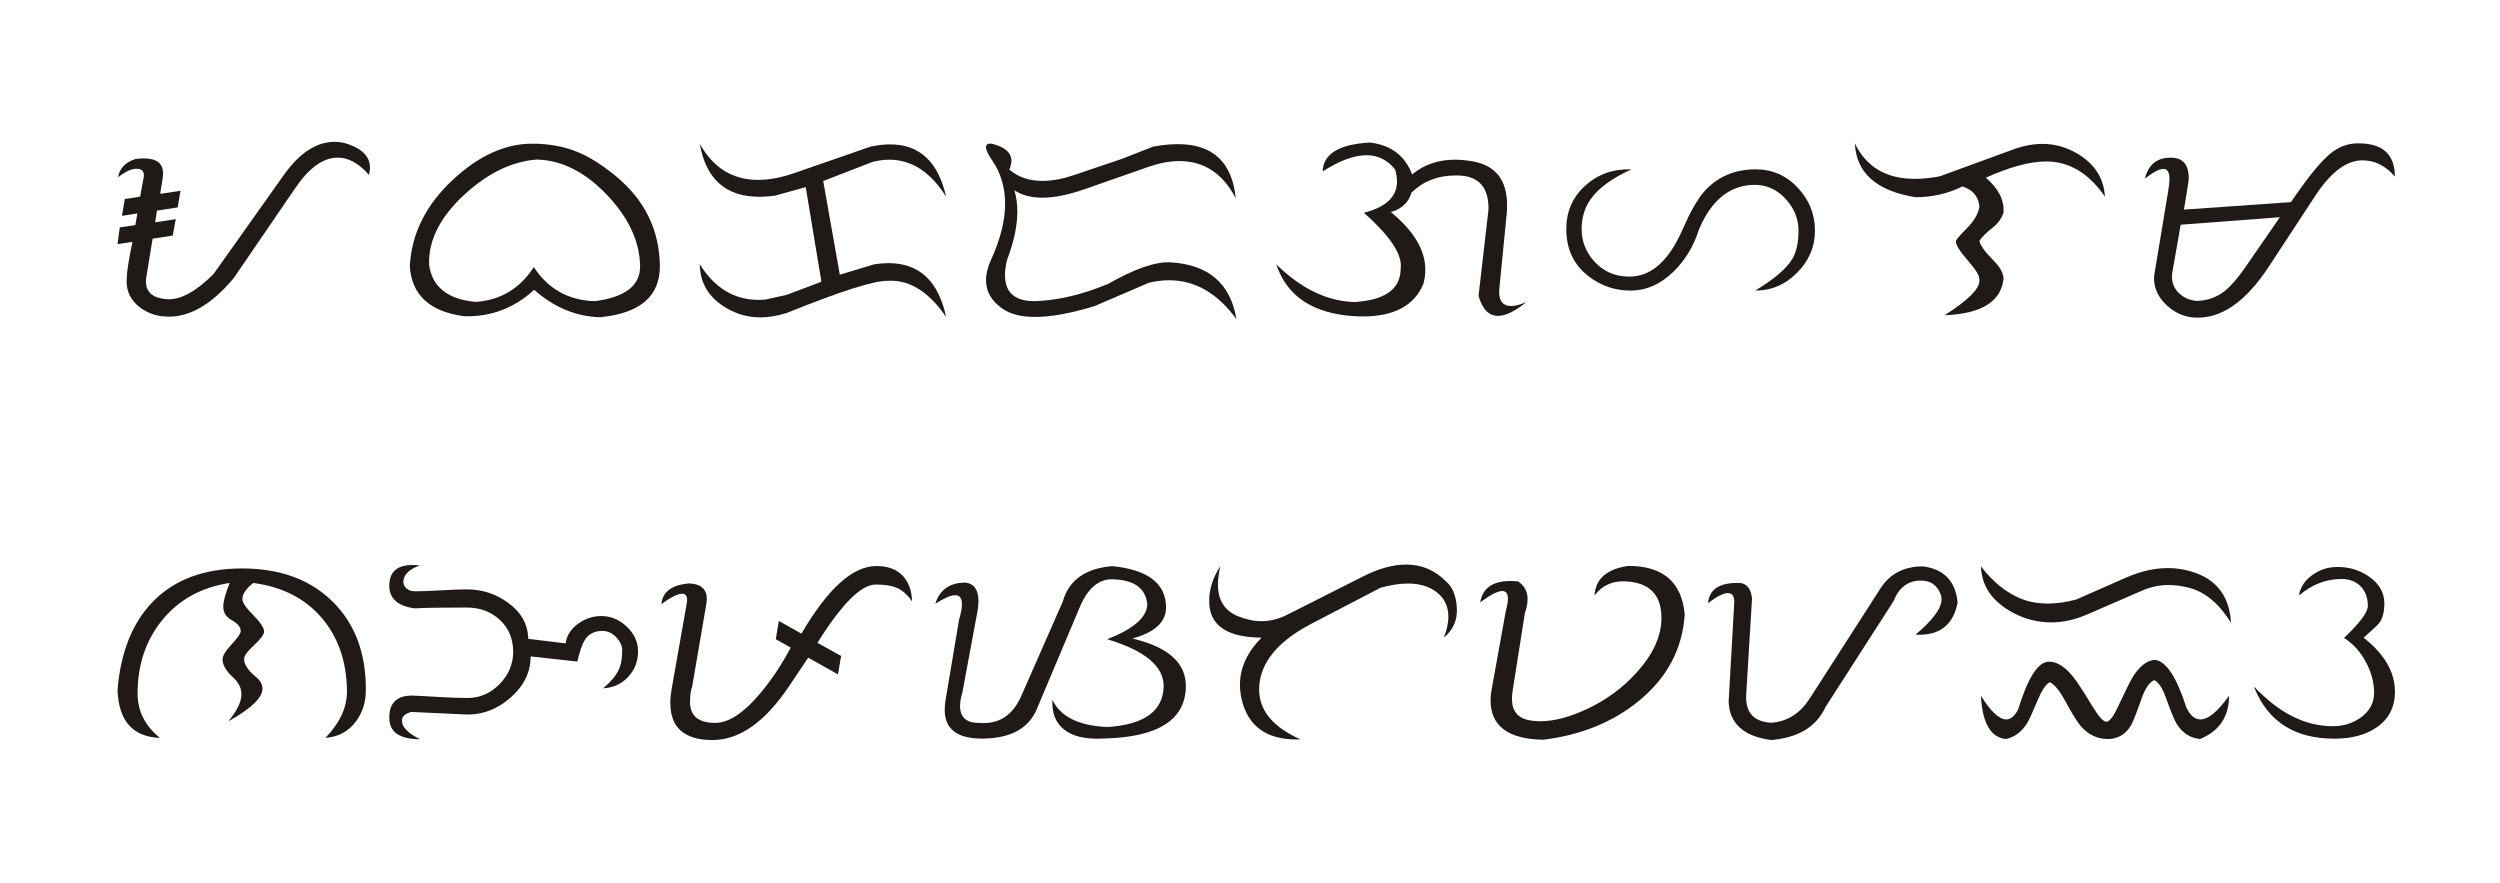
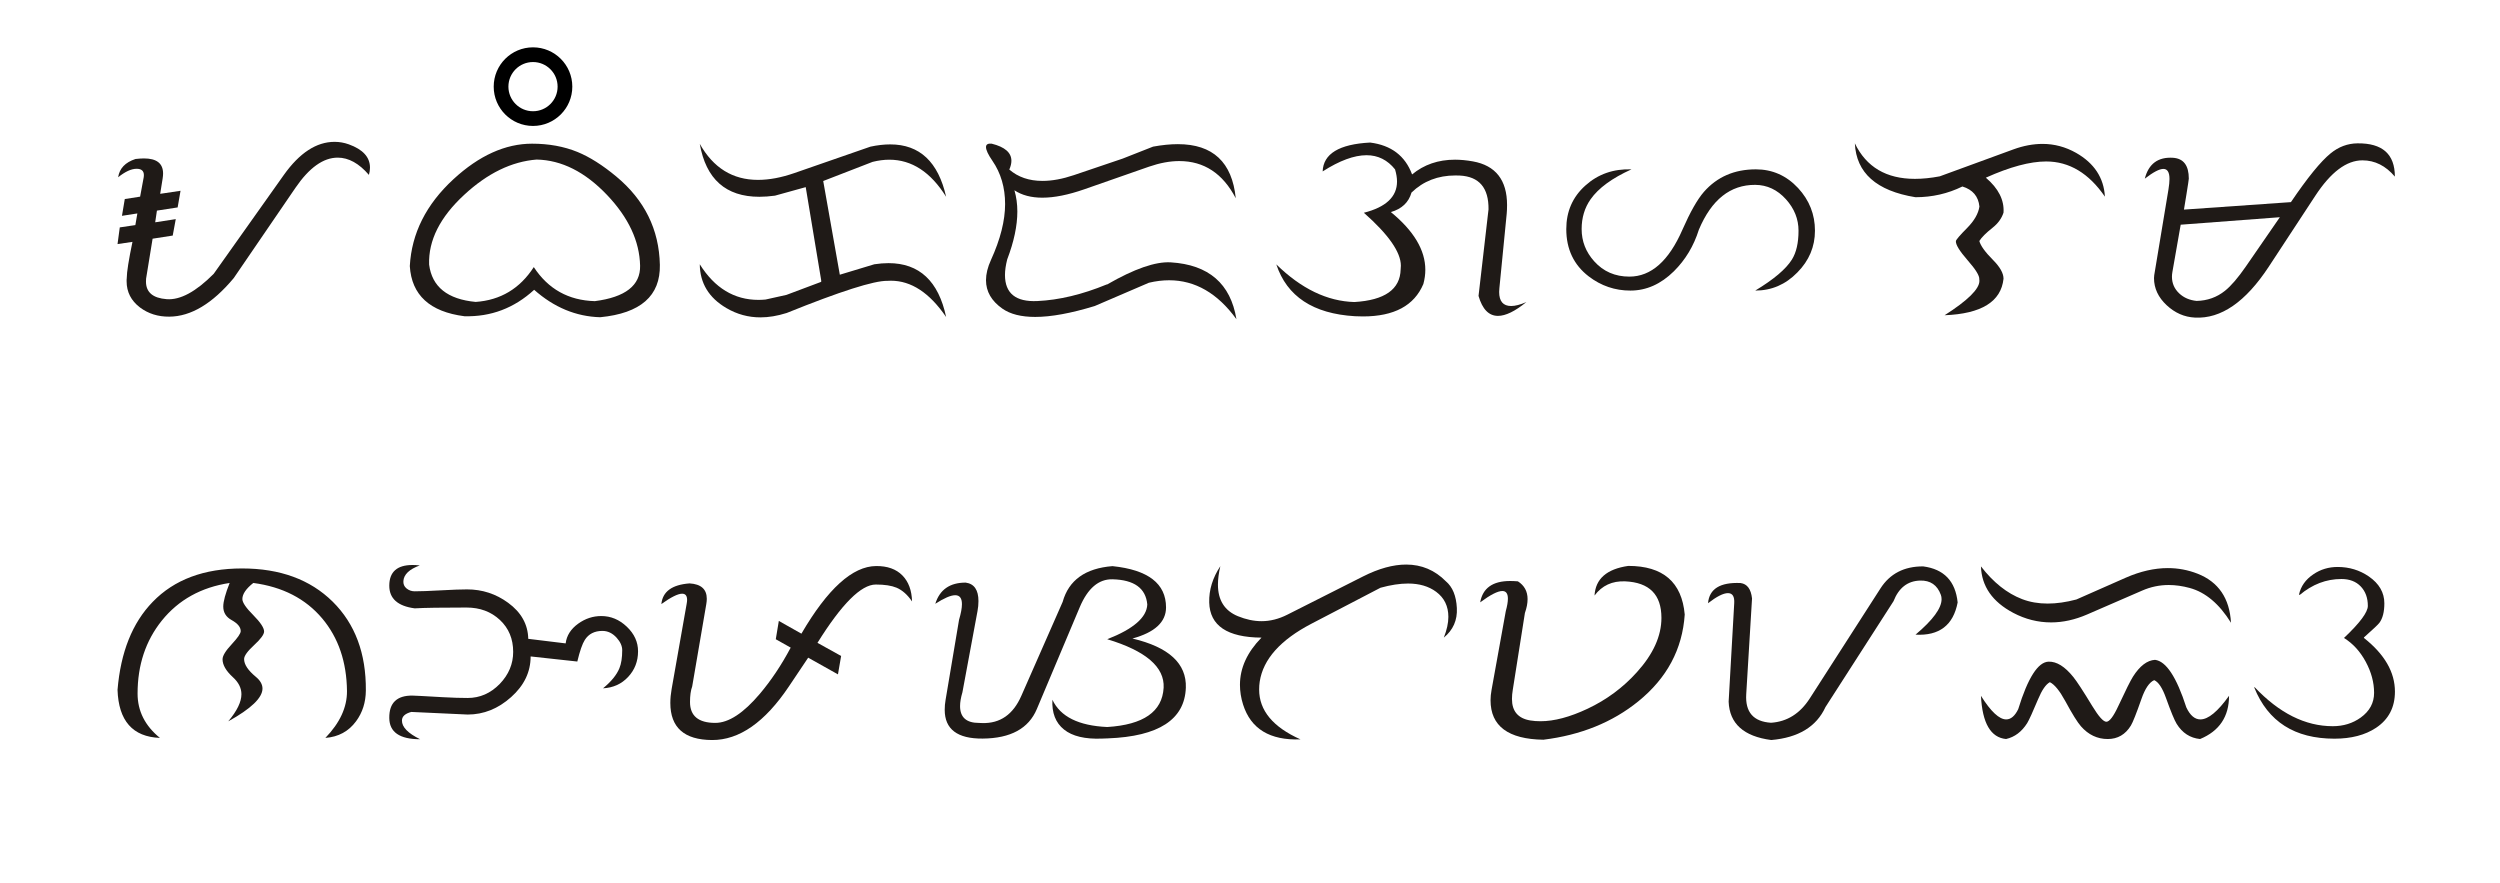
- <svg xmlns="http://www.w3.org/2000/svg" xml:space="preserve" width="340px" height="120px" style="shape-rendering:geometricPrecision; text-rendering:geometricPrecision; image-rendering:optimizeQuality; fill-rule:evenodd; clip-rule:evenodd" viewBox="0 0 340 120">
-   <defs>
-     <style type="text/css">
+ <svg xmlns="http://www.w3.org/2000/svg" xml:space="preserve" width="340px" height="120px" style="shape-rendering:geometricPrecision; text-rendering:geometricPrecision; image-rendering:optimizeQuality; fill-rule:evenodd; clip-rule:evenodd" viewBox="0 0 340 120" version="1.1" id="svg26">
+   <defs id="defs4">
+     <style type="text/css" id="style2">
   
    .fil0 {fill:#1F1A17;fill-rule:nonzero}
   
  </style>
  </defs>
  <g id="Layer_x0020_1">
-     <path class="fil0" d="M15.985 33.196l0.304 -2.271 2.119 -0.313 0.273 -1.585 -2.094 0.325 0.383 -2.282 2.087 -0.326 0.493 -2.667c0.012,-0.059 0.018,-0.148 0.018,-0.26 0,-0.58 -0.333,-0.863 -0.994,-0.863 -0.711,0 -1.548,0.384 -2.507,1.153 0.182,-1.2 0.965,-2.028 2.361,-2.484 0.418,-0.047 0.808,-0.077 1.153,-0.077 1.73,0 2.598,0.686 2.598,2.052 0,0.19 -0.019,0.415 -0.06,0.68l-0.334 2.082 2.767 -0.415 -0.393 2.265 -2.817 0.432 -0.236 1.591 2.797 -0.432 -0.412 2.236 -2.738 0.425 -0.886 5.441c-0.013,0.059 -0.013,0.195 -0.013,0.396 0,1.449 0.937,2.248 2.818,2.389 1.845,0.136 3.98,-1.017 6.396,-3.454l9.53 -13.436c2.137,-3.005 4.437,-4.507 6.907,-4.507 0.648,0 1.299,0.112 1.93,0.338 1.918,0.692 2.883,1.744 2.883,3.17 0,0.313 -0.048,0.644 -0.145,0.987 -1.348,-1.567 -2.761,-2.348 -4.243,-2.348 -1.961,0 -3.879,1.367 -5.748,4.104l-8.394 12.278c-2.902,3.477 -5.826,5.228 -8.771,5.245 -1.53,0.012 -2.852,-0.407 -3.976,-1.247 -1.214,-0.924 -1.821,-2.112 -1.821,-3.561l0 -0.219c0.012,-0.1 0.019,-0.171 0.019,-0.213 0,-0.804 0.261,-2.448 0.776,-4.932l-2.027 0.301z" />
+     <path class="fil0" d="M15.985 33.196l0.304 -2.271 2.119 -0.313 0.273 -1.585 -2.094 0.325 0.383 -2.282 2.087 -0.326 0.493 -2.667c0.012,-0.059 0.018,-0.148 0.018,-0.26 0,-0.58 -0.333,-0.863 -0.994,-0.863 -0.711,0 -1.548,0.384 -2.507,1.153 0.182,-1.2 0.965,-2.028 2.361,-2.484 0.418,-0.047 0.808,-0.077 1.153,-0.077 1.73,0 2.598,0.686 2.598,2.052 0,0.19 -0.019,0.415 -0.06,0.68l-0.334 2.082 2.767 -0.415 -0.393 2.265 -2.817 0.432 -0.236 1.591 2.797 -0.432 -0.412 2.236 -2.738 0.425 -0.886 5.441c-0.013,0.059 -0.013,0.195 -0.013,0.396 0,1.449 0.937,2.248 2.818,2.389 1.845,0.136 3.98,-1.017 6.396,-3.454l9.53 -13.436c2.137,-3.005 4.437,-4.507 6.907,-4.507 0.648,0 1.299,0.112 1.93,0.338 1.918,0.692 2.883,1.744 2.883,3.17 0,0.313 -0.048,0.644 -0.145,0.987 -1.348,-1.567 -2.761,-2.348 -4.243,-2.348 -1.961,0 -3.879,1.367 -5.748,4.104l-8.394 12.278c-2.902,3.477 -5.826,5.228 -8.771,5.245 -1.53,0.012 -2.852,-0.407 -3.976,-1.247 -1.214,-0.924 -1.821,-2.112 -1.821,-3.561l0 -0.219c0.012,-0.1 0.019,-0.171 0.019,-0.213 0,-0.804 0.261,-2.448 0.776,-4.932l-2.027 0.301z" id="path7" />
    <path id="1" class="fil0" d="M83.806 24c3.855,3.2 5.833,7.204 5.936,12.018 0.085,4.217 -2.622,6.594 -8.121,7.126 -3.283,-0.094 -6.276,-1.336 -8.976,-3.731 -2.713,2.49 -5.876,3.69 -9.487,3.595 -4.706,-0.609 -7.181,-2.88 -7.424,-6.819 0.243,-4.454 2.222,-8.392 5.936,-11.817 3.496,-3.222 7.059,-4.831 10.689,-4.831 2.27,0 4.328,0.372 6.172,1.123 1.657,0.68 3.418,1.792 5.275,3.335zm-10.817 -2.301c-3.405,0.267 -6.689,1.863 -9.845,4.785 -3.307,3.052 -4.898,6.222 -4.783,9.503 0.389,3.022 2.502,4.714 6.331,5.075 3.38,-0.237 6.017,-1.817 7.904,-4.737 1.954,2.987 4.721,4.53 8.297,4.631 4.156,-0.533 6.215,-2.141 6.161,-4.814 -0.073,-3.341 -1.573,-6.553 -4.498,-9.628 -2.987,-3.135 -6.174,-4.743 -9.567,-4.814z" />
    <path id="12" class="fil0" d="M95.168 35.94c2.027,3.229 4.691,4.844 7.994,4.844 0.322,0 0.638,-0.018 0.953,-0.047l2.846 -0.633 4.722 -1.774 0 -0.201 -2.106 -12.679 -4.182 1.159c-0.746,0.1 -1.456,0.154 -2.119,0.154 -4.564,0 -7.264,-2.401 -8.108,-7.202 1.839,3.27 4.474,4.903 7.915,4.903 1.524,0 3.169,-0.308 4.942,-0.924l10.354 -3.595c0.965,-0.207 1.858,-0.307 2.695,-0.307 4,0 6.532,2.378 7.599,7.126 -2.1,-3.365 -4.674,-5.045 -7.727,-5.045 -0.723,0 -1.486,0.1 -2.275,0.296l-6.713 2.602 2.257 12.744 4.693 -1.42c0.674,-0.1 1.316,-0.154 1.93,-0.154 4.188,0 6.804,2.443 7.835,7.328 -2.245,-3.294 -4.752,-4.938 -7.507,-4.938 -0.146,0 -0.299,0.006 -0.456,0.018 -1.827,-0.041 -6.41,1.42 -13.748,4.382l-0.012 0c-1.239,0.391 -2.415,0.586 -3.531,0.586 -1.645,0 -3.188,-0.419 -4.626,-1.265 -2.386,-1.396 -3.593,-3.383 -3.624,-5.956z" />
    <path id="123" class="fil0" d="M134.875 19.541c1.785,0.443 2.676,1.218 2.676,2.329 0,0.361 -0.097,0.757 -0.285,1.189 1.189,1.029 2.695,1.544 4.509,1.544 1.298,0 2.725,-0.261 4.279,-0.787l6.617 -2.242 4.146 -1.632c1.225,-0.224 2.348,-0.337 3.374,-0.337 4.757,0 7.385,2.454 7.872,7.357 -1.754,-3.372 -4.316,-5.057 -7.684,-5.057 -1.269,0 -2.64,0.255 -4.115,0.763l-8.8 3.076c-2.186,0.763 -4.085,1.141 -5.7,1.141 -1.524,0 -2.792,-0.337 -3.801,-1.005 0.262,0.899 0.396,1.857 0.396,2.887 0,1.933 -0.462,4.104 -1.378,6.511 -0.2,0.787 -0.304,1.489 -0.304,2.117 0,2.502 1.469,3.685 4.401,3.548 2.956,-0.136 6.099,-0.887 9.42,-2.252l0.066 0c3.697,-2.13 6.58,-3.135 8.662,-3.011 5.159,0.32 8.139,2.898 8.928,7.729 -2.562,-3.53 -5.615,-5.293 -9.154,-5.293 -0.886,0 -1.802,0.112 -2.75,0.337l-7.362 3.164c-3.235,0.989 -5.93,1.485 -8.096,1.485 -1.899,0 -3.387,-0.372 -4.461,-1.123 -1.487,-1.042 -2.235,-2.33 -2.235,-3.874 0,-0.846 0.224,-1.768 0.68,-2.761 1.28,-2.81 1.918,-5.341 1.918,-7.593 0,-2.254 -0.578,-4.212 -1.724,-5.88 -0.582,-0.846 -0.874,-1.466 -0.874,-1.869 0,-0.36 0.261,-0.515 0.777,-0.461z" />
    <path id="1234" class="fil0" d="M179.88 23.32c0.085,-2.407 2.241,-3.713 6.458,-3.933 2.865,0.361 4.766,1.805 5.706,4.336 1.615,-1.337 3.557,-2.006 5.839,-2.006 0.751,0 1.559,0.077 2.421,0.23 3.102,0.556 4.656,2.538 4.656,5.939 0,0.467 -0.019,0.857 -0.048,1.176l-0.996 10.13c-0.018,0.22 -0.031,0.391 -0.031,0.515 0,1.272 0.546,1.91 1.633,1.91 0.546,0 1.238,-0.177 2.069,-0.537 -1.535,1.253 -2.829,1.88 -3.861,1.88 -1.244,0 -2.124,-0.905 -2.646,-2.714l1.359 -11.776c0.031,-2.927 -1.269,-4.459 -3.909,-4.595 -0.2,-0.012 -0.399,-0.012 -0.6,-0.012 -2.373,0 -4.365,0.775 -5.966,2.324 -0.384,1.342 -1.318,2.223 -2.805,2.655 3.126,2.561 4.685,5.18 4.685,7.853 0,0.639 -0.09,1.278 -0.267,1.929 -1.238,2.939 -3.976,4.411 -8.218,4.411 -0.383,0 -0.746,-0.012 -1.094,-0.03 -5.68,-0.337 -9.242,-2.691 -10.688,-7.05 3.387,3.312 6.932,5.022 10.622,5.122 4.128,-0.249 6.228,-1.727 6.289,-4.442 0.018,-0.165 0.03,-0.331 0.03,-0.496 0,-1.84 -1.675,-4.24 -5.032,-7.204 3.004,-0.763 4.509,-2.177 4.509,-4.246 0,-0.503 -0.091,-1.052 -0.267,-1.65 -1.025,-1.284 -2.319,-1.929 -3.879,-1.929 -1.682,0 -3.672,0.733 -5.973,2.206z" />
    <path id="12345" class="fil0" d="M228.813 31.233c1.056,-2.401 2.028,-4.116 2.914,-5.133 1.796,-2.047 4.152,-3.07 7.064,-3.07 2.246,0 4.165,0.846 5.748,2.543 1.53,1.656 2.295,3.589 2.295,5.802 0,2.171 -0.795,4.063 -2.392,5.678 -1.603,1.644 -3.514,2.466 -5.731,2.466 2.513,-1.514 4.17,-2.916 4.984,-4.211 0.601,-0.958 0.904,-2.271 0.904,-3.933 0,-1.585 -0.57,-3.011 -1.711,-4.276 -1.17,-1.296 -2.561,-1.946 -4.176,-1.958 -3.392,-0.018 -5.942,2.011 -7.665,6.092 -0.698,2.223 -1.833,4.11 -3.405,5.666 -1.772,1.744 -3.738,2.62 -5.906,2.62 -2.1,0 -3.989,-0.645 -5.669,-1.929 -2.033,-1.56 -3.053,-3.707 -3.053,-6.433 0,-2.395 0.862,-4.371 2.593,-5.921 1.723,-1.554 3.817,-2.288 6.275,-2.205 -2.64,1.194 -4.492,2.549 -5.559,4.069 -0.813,1.153 -1.22,2.507 -1.22,4.057 0,1.656 0.57,3.116 1.711,4.382 1.245,1.39 2.842,2.081 4.783,2.081 2.955,0 5.359,-2.128 7.217,-6.386z" />
    <path id="123456" class="fil0" d="M252.26 19.494c1.554,3.222 4.273,4.831 8.171,4.831 1.037,0 2.16,-0.112 3.374,-0.343l10.038 -3.673c1.348,-0.49 2.666,-0.738 3.94,-0.738 1.609,0 3.126,0.407 4.564,1.218 2.464,1.402 3.776,3.389 3.921,5.955 -2.186,-3.188 -4.85,-4.785 -7.994,-4.785 -2.185,0 -4.916,0.733 -8.2,2.206 1.719,1.461 2.519,3.046 2.404,4.755 -0.255,0.781 -0.746,1.467 -1.487,2.052 -0.898,0.71 -1.499,1.313 -1.802,1.805 0.17,0.638 0.783,1.495 1.851,2.567 0.959,0.964 1.439,1.815 1.439,2.561 -0.328,3.117 -2.999,4.773 -8.013,4.968 3.157,-2.017 4.735,-3.572 4.735,-4.678 0,-0.071 -0.006,-0.142 -0.018,-0.213 0.043,-0.474 -0.487,-1.337 -1.591,-2.59 -1.098,-1.26 -1.632,-2.13 -1.59,-2.608 0.037,-0.196 0.541,-0.787 1.524,-1.775 0.977,-0.987 1.535,-1.963 1.675,-2.921 -0.139,-1.384 -0.911,-2.295 -2.313,-2.726 -1.984,0.976 -4.115,1.46 -6.385,1.46 -5.306,-0.863 -8.055,-3.306 -8.243,-7.326z" />
    <path id="1234567" class="fil0" d="M291.694 24.295c0.516,-2.016 1.796,-2.962 3.83,-2.838 1.439,0.094 2.154,1.041 2.154,2.838 0,0.112 -0.109,0.81 -0.314,2.094l-0.347 2.117 14.549 -1.017c2.252,-3.324 4.049,-5.536 5.402,-6.635 1.087,-0.887 2.3,-1.342 3.641,-1.359 3.399,-0.043 5.093,1.466 5.093,4.524 -1.244,-1.473 -2.713,-2.212 -4.413,-2.212 -2.167,0 -4.297,1.603 -6.398,4.802l-6.348 9.676c-3.15,4.791 -6.489,7.09 -10.026,6.907 -1.446,-0.071 -2.726,-0.633 -3.849,-1.68 -1.147,-1.07 -1.723,-2.301 -1.723,-3.69 0,-0.142 0.012,-0.273 0.03,-0.397l1.937 -11.668c0.091,-0.574 0.139,-1.046 0.139,-1.414 0,-0.917 -0.279,-1.371 -0.837,-1.371 -0.541,0 -1.378,0.443 -2.519,1.324zm4.88 6.263l-1.129 6.435c-0.043,0.236 -0.06,0.443 -0.06,0.632 0,0.906 0.334,1.662 0.994,2.283 0.626,0.586 1.415,0.922 2.361,1.017 1.457,-0.03 2.744,-0.49 3.849,-1.371 0.837,-0.669 1.785,-1.774 2.852,-3.318l4.619 -6.694 -13.487 1.017z" />
    <path id="12345678" class="fil0" d="M44.251 100.354c1.98,-2.047 2.956,-4.169 2.939,-6.37 -0.043,-3.963 -1.166,-7.251 -3.369,-9.876 -2.27,-2.691 -5.396,-4.299 -9.372,-4.826 -0.989,0.781 -1.487,1.514 -1.487,2.189 0,0.467 0.491,1.194 1.481,2.183 0.984,0.993 1.474,1.739 1.474,2.229 0,0.403 -0.455,1.018 -1.358,1.852 -0.905,0.834 -1.361,1.466 -1.361,1.898 0,0.733 0.529,1.532 1.585,2.407 0.613,0.502 0.915,1.041 0.915,1.603 0,1.253 -1.553,2.744 -4.655,4.459 1.195,-1.42 1.791,-2.649 1.791,-3.684 0,-0.846 -0.389,-1.62 -1.172,-2.33 -0.928,-0.852 -1.395,-1.662 -1.395,-2.425 0,-0.474 0.411,-1.148 1.237,-2.035 0.82,-0.881 1.233,-1.478 1.233,-1.792 0,-0.543 -0.407,-1.041 -1.22,-1.496 -0.771,-0.419 -1.153,-1.035 -1.153,-1.845 0,-0.692 0.291,-1.762 0.867,-3.211 -3.873,0.586 -6.948,2.295 -9.226,5.121 -2.198,2.739 -3.295,6.045 -3.295,9.919 0,2.376 1.013,4.388 3.041,6.032 -3.71,-0.142 -5.628,-2.324 -5.767,-6.541 0.425,-5.121 2.015,-9.107 4.783,-11.959 2.932,-3.033 6.986,-4.547 12.157,-4.547 5.165,0 9.269,1.508 12.321,4.518 3.047,3.017 4.553,7.044 4.511,12.083 -0.013,1.603 -0.456,2.999 -1.33,4.181 -1.013,1.378 -2.404,2.13 -4.176,2.265z" />
    <path id="123456789" class="fil0" d="M57.09 76.898c-1.421,0.515 -2.167,1.225 -2.229,2.118 -0.03,0.413 0.11,0.751 0.426,1.011 0.321,0.26 0.685,0.391 1.11,0.391 0.789,0 1.978,-0.041 3.562,-0.131 1.585,-0.089 2.767,-0.13 3.563,-0.13 2.063,0 3.927,0.609 5.584,1.822 1.785,1.306 2.694,2.939 2.737,4.902l5.087 0.621c0.126,-1.058 0.698,-1.957 1.706,-2.685 0.965,-0.692 2.009,-1.035 3.138,-1.035 1.298,0 2.458,0.484 3.471,1.448 1.019,0.971 1.53,2.082 1.53,3.348 0,1.359 -0.449,2.519 -1.348,3.483 -0.892,0.958 -2.033,1.479 -3.417,1.55 1.117,-0.917 1.863,-1.828 2.228,-2.733 0.255,-0.614 0.383,-1.43 0.383,-2.454 0,-0.561 -0.249,-1.123 -0.748,-1.68 -0.563,-0.626 -1.213,-0.94 -1.942,-0.94 -1.08,0 -1.874,0.409 -2.392,1.219 -0.339,0.526 -0.679,1.507 -1.025,2.945l-6.348 -0.692c0,2.112 -0.886,3.951 -2.653,5.53 -1.767,1.579 -3.732,2.372 -5.907,2.372 -0.273,0 -2.833,-0.118 -7.671,-0.354 -0.844,0.224 -1.269,0.614 -1.269,1.17 -0.012,0.881 0.814,1.733 2.471,2.543 -2.786,0 -4.182,-0.964 -4.194,-2.897 -0.012,-1.03 0.248,-1.799 0.777,-2.301 0.527,-0.503 1.316,-0.751 2.373,-0.739 0.23,0 1.615,0.071 4.157,0.219 1.286,0.071 2.404,0.106 3.356,0.106 1.663,0 3.12,-0.639 4.365,-1.916 1.213,-1.266 1.821,-2.714 1.821,-4.352 0,-1.769 -0.601,-3.217 -1.802,-4.342 -1.209,-1.129 -2.721,-1.691 -4.547,-1.691 -3.357,0 -5.705,0.035 -7.046,0.112 -2.313,-0.307 -3.465,-1.342 -3.454,-3.104 0.012,-1.864 1.068,-2.792 3.162,-2.792 0.309,0 0.637,0.018 0.984,0.059z" />
    <path id="12345678910" class="fil0" d="M89.945 82.151c0.17,-1.697 1.446,-2.631 3.836,-2.81 1.56,0.094 2.343,0.793 2.343,2.1 0,0.224 -0.025,0.461 -0.067,0.71l-1.918 11.2c-0.2,0.55 -0.298,1.26 -0.298,2.124 0,1.892 1.148,2.838 3.437,2.838 1.814,0 3.841,-1.324 6.082,-3.979 1.504,-1.781 2.901,-3.862 4.175,-6.257l-2.028 -1.141 0.413 -2.49 3.071 1.733c3.57,-6.11 6.957,-9.178 10.167,-9.197 1.53,-0.012 2.72,0.415 3.563,1.272 0.843,0.857 1.28,2.041 1.317,3.542 -0.614,-0.905 -1.317,-1.532 -2.106,-1.869 -0.692,-0.289 -1.626,-0.431 -2.823,-0.431 -1.997,0 -4.637,2.643 -7.933,7.93l3.217 1.786 -0.431 2.502 -4.049 -2.27 -2.616 3.902c-3.272,4.885 -6.762,7.316 -10.463,7.298 -3.781,-0.018 -5.669,-1.703 -5.669,-5.045 0,-0.604 0.06,-1.235 0.177,-1.892l2.039 -11.556c0.043,-0.237 0.066,-0.426 0.066,-0.556 0,-0.568 -0.223,-0.852 -0.679,-0.852 -0.57,0 -1.512,0.468 -2.823,1.408z" />
    <path id="1234567891011" class="fil0" d="M127.2 82.115c0.601,-1.923 1.978,-2.881 4.128,-2.881 1.159,0.154 1.742,0.993 1.742,2.513 0,0.45 -0.043,0.905 -0.128,1.355l-2.052 11.047c-0.213,0.722 -0.321,1.349 -0.321,1.881 0,1.525 0.855,2.288 2.567,2.288 0.133,0 0.285,0.006 0.443,0.018 2.44,0.071 4.212,-1.165 5.324,-3.707l5.62 -12.775c0.824,-2.95 3.084,-4.571 6.774,-4.86 4.856,0.502 7.284,2.376 7.284,5.617 0,1.982 -1.524,3.394 -4.57,4.228 4.957,1.172 7.38,3.402 7.264,6.696 -0.157,4.323 -3.69,6.618 -10.591,6.883l-0.807 0.03c-2.313,0.094 -4.043,-0.319 -5.178,-1.237 -1.141,-0.917 -1.663,-2.264 -1.572,-4.044 1.081,2.3 3.563,3.53 7.459,3.707 4.935,-0.307 7.485,-2.088 7.668,-5.34 0.145,-2.81 -2.411,-5.01 -7.668,-6.6 3.557,-1.39 5.373,-2.963 5.445,-4.726 -0.2,-2.212 -1.778,-3.353 -4.734,-3.424 -1.881,-0.041 -3.363,1.224 -4.449,3.79l-5.839 13.857c-1.11,2.643 -3.562,3.986 -7.363,4.016 -3.441,0.03 -5.165,-1.272 -5.165,-3.909 0,-0.455 0.037,-0.905 0.117,-1.348l1.833 -10.9c0.26,-0.881 0.393,-1.591 0.393,-2.122 0,-0.81 -0.302,-1.219 -0.917,-1.219 -0.601,0 -1.506,0.391 -2.707,1.166z" />
    <path id="123456789101112" class="fil0" d="M165.968 76.994c-0.219,0.928 -0.328,1.762 -0.328,2.513 0,2.122 0.905,3.548 2.707,4.293 1.1,0.449 2.173,0.68 3.229,0.68 1.173,0 2.337,-0.296 3.496,-0.881l10.296 -5.199c2.141,-1.082 4.102,-1.62 5.875,-1.62 2.1,0 3.902,0.763 5.402,2.283 0.904,0.763 1.402,1.969 1.487,3.625 0.085,1.656 -0.51,2.999 -1.773,4.028 0.412,-1.041 0.619,-1.981 0.619,-2.82 0,-1.449 -0.552,-2.59 -1.663,-3.412 -1.013,-0.751 -2.288,-1.124 -3.817,-1.124 -1.11,0 -2.361,0.19 -3.752,0.574l-9.377 4.885c-4.225,2.2 -6.573,4.826 -7.046,7.872 -0.054,0.337 -0.079,0.703 -0.079,1.094 0,2.838 1.876,5.098 5.621,6.771 -4.157,0.154 -6.756,-1.426 -7.806,-4.737 -0.286,-0.905 -0.425,-1.798 -0.425,-2.685 0,-2.283 0.978,-4.423 2.926,-6.417 -4.655,-0.035 -7.023,-1.626 -7.107,-4.785 -0.043,-1.709 0.467,-3.353 1.517,-4.937z" />
    <path id="12345678910111213" class="fil0" d="M201.305 81.919c0.34,-1.933 1.694,-2.903 4.074,-2.903 0.327,0 0.679,0.018 1.056,0.047 0.88,0.562 1.316,1.372 1.316,2.419 0,0.568 -0.12,1.194 -0.364,1.886l-1.644 10.415c-0.079,0.461 -0.116,0.887 -0.116,1.277 0,1.668 0.831,2.644 2.489,2.922 0.431,0.071 0.893,0.106 1.39,0.106 1.87,0 3.999,-0.568 6.397,-1.697 2.598,-1.224 4.838,-2.885 6.725,-4.985 2.217,-2.454 3.327,-4.915 3.327,-7.375 0,-3.17 -1.645,-4.826 -4.942,-4.968 -1.748,-0.071 -3.138,0.568 -4.157,1.928 0.128,-2.264 1.657,-3.607 4.59,-4.028 4.727,0 7.289,2.206 7.677,6.618 -0.315,4.714 -2.421,8.647 -6.319,11.805 -3.514,2.85 -7.818,4.589 -12.904,5.216 -4.789,-0.071 -7.186,-1.863 -7.186,-5.369 0,-0.444 0.048,-0.924 0.145,-1.449l1.93 -10.681c0.188,-0.686 0.285,-1.248 0.285,-1.68 0,-0.698 -0.254,-1.046 -0.758,-1.046 -0.625,0 -1.626,0.514 -3.011,1.543z" />
    <path id="1234567891011121314" class="fil0" d="M232.291 82.038c0.17,-1.952 1.645,-2.869 4.432,-2.745 0.898,0.124 1.414,0.822 1.553,2.1l-0.789 13.029c-0.145,2.431 0.977,3.719 3.369,3.873 2.186,-0.142 3.946,-1.247 5.275,-3.312l9.615 -14.962c1.286,-2.004 3.222,-3.004 5.807,-2.992 2.829,0.372 4.389,2.004 4.687,4.902 -0.589,3.099 -2.502,4.56 -5.731,4.383 2.361,-1.988 3.545,-3.596 3.545,-4.826 0,-0.219 -0.031,-0.415 -0.097,-0.586 -0.485,-1.336 -1.426,-1.987 -2.835,-1.945 -1.687,0.053 -2.888,0.987 -3.605,2.809l-9.25 14.389c-1.226,2.673 -3.685,4.169 -7.375,4.488 -3.75,-0.49 -5.681,-2.23 -5.797,-5.216l0.759 -13.389c0.054,-0.917 -0.23,-1.372 -0.856,-1.372 -0.619,0 -1.524,0.456 -2.707,1.372z" />
    <path id="123456789101112131415" class="fil0" d="M269.408 77.029c1.688,2.187 3.557,3.672 5.602,4.453 1.051,0.402 2.204,0.604 3.472,0.604 1.202,0 2.507,-0.184 3.908,-0.556l6.713 -2.963c1.984,-0.869 3.892,-1.306 5.718,-1.306 1.403,0 2.75,0.254 4.037,0.757 2.852,1.117 4.37,3.347 4.558,6.677 -1.591,-2.567 -3.465,-4.146 -5.615,-4.732 -0.983,-0.266 -1.93,-0.402 -2.852,-0.402 -1.256,0 -2.464,0.254 -3.624,0.763l-7.478 3.246c-1.657,0.716 -3.289,1.077 -4.892,1.077 -1.796,0 -3.508,-0.432 -5.147,-1.296 -2.841,-1.502 -4.303,-3.607 -4.401,-6.321zm0 17.6c1.342,2.14 2.489,3.211 3.436,3.211 0.632,0 1.178,-0.462 1.632,-1.39 1.317,-4.276 2.701,-6.435 4.146,-6.464 1.087,-0.03 2.203,0.663 3.345,2.082 0.485,0.596 1.341,1.91 2.58,3.951 0.868,1.424 1.506,2.14 1.918,2.14 0.419,0 0.965,-0.716 1.626,-2.14 1.002,-2.153 1.669,-3.484 1.996,-3.998 0.93,-1.461 1.925,-2.218 2.993,-2.283 1.512,0.183 2.932,2.342 4.261,6.47 0.515,1.088 1.153,1.632 1.911,1.632 1.069,0 2.368,-1.071 3.898,-3.211 0,2.826 -1.311,4.791 -3.939,5.878 -1.355,-0.136 -2.417,-0.822 -3.188,-2.07 -0.302,-0.49 -0.789,-1.668 -1.455,-3.53 -0.487,-1.359 -1.02,-2.158 -1.597,-2.407 -0.667,0.291 -1.245,1.148 -1.742,2.578 -0.686,1.964 -1.166,3.164 -1.427,3.596 -0.746,1.224 -1.802,1.833 -3.15,1.833 -1.414,0 -2.628,-0.574 -3.641,-1.727 -0.475,-0.539 -1.189,-1.685 -2.138,-3.442 -0.763,-1.396 -1.455,-2.254 -2.093,-2.561 -0.547,0.295 -1.081,1.07 -1.597,2.311 -0.729,1.74 -1.225,2.828 -1.487,3.259 -0.741,1.172 -1.694,1.893 -2.87,2.159 -2.089,-0.195 -3.23,-2.153 -3.418,-5.878z" />
    <path id="12345678910111213141516" class="fil0" d="M322.026 82.399c0,-1.088 -0.321,-1.969 -0.965,-2.643 -0.644,-0.674 -1.524,-1.011 -2.628,-1.011 -2.065,0 -3.952,0.722 -5.676,2.17l-0.091 -0.059c0.243,-1.123 0.893,-2.04 1.949,-2.75 0.978,-0.669 2.082,-0.999 3.308,-0.999 1.572,0 2.986,0.431 4.243,1.294 1.402,0.97 2.106,2.189 2.106,3.656 0,1.153 -0.224,2.034 -0.667,2.637 -0.157,0.219 -0.856,0.881 -2.107,1.993l0 0.077c2.811,2.218 4.213,4.655 4.213,7.298 0,2.135 -0.856,3.78 -2.568,4.92 -1.486,0.987 -3.374,1.479 -5.662,1.479 -5.396,0 -9.026,-2.313 -10.896,-6.943l0.031 -0.078c3.357,3.549 6.901,5.323 10.639,5.323 1.444,0 2.714,-0.391 3.801,-1.172 1.213,-0.875 1.82,-1.993 1.82,-3.365 0,-1.419 -0.381,-2.826 -1.141,-4.234 -0.758,-1.401 -1.741,-2.478 -2.956,-3.229 2.167,-2.046 3.248,-3.501 3.248,-4.364z" />
+     <ellipse style="fill:none;fill-rule:evenodd;stroke:#000000;stroke-width:2;stroke-miterlimit:4;stroke-dasharray:none" id="path52" cx="72.489" cy="11.783" rx="4.345" ry="4.345" />
+     <ellipse style="clip-rule:evenodd;fill:#000000;fill-rule:evenodd;stroke:#000000;stroke-width:2;stroke-miterlimit:4;stroke-dasharray:none;image-rendering:optimizeQuality;shape-rendering:geometricPrecision;text-rendering:geometricPrecision" id="path52-3" cx="73.108" cy="-11.648" rx="4.345" ry="4.345" />
+     <text xml:space="preserve" style="font-size:40px;line-height:1.25;font-family:sans-serif;word-spacing:0px" x="68.032" y="-32.838" id="text2549">
+       <tspan id="tspan2547" x="68.032" y="-32.838" />
+     </text>
+     <g id="g6831" transform="matrix(0.5845643,0,0,0.5845643,22.28773,-10.93936)" style="stroke-width:3.421;stroke-miterlimit:4;stroke-dasharray:none">
+       <path style="fill:none;stroke:#000000;stroke-width:3.421;stroke-linecap:round;stroke-linejoin:miter;stroke-miterlimit:4;stroke-dasharray:none;stroke-opacity:1" d="M 49.185,-32.161 59.459,-42.435" id="path6538" />
+       <path style="clip-rule:evenodd;fill:none;fill-rule:evenodd;stroke:#000000;stroke-width:3.421;stroke-linecap:round;stroke-linejoin:miter;stroke-miterlimit:4;stroke-dasharray:none;stroke-opacity:1;image-rendering:optimizeQuality;shape-rendering:geometricPrecision;text-rendering:geometricPrecision" d="M 59.459,-32.161 49.185,-42.435" id="path6538-6" />
+     </g>
  </g>
</svg>
